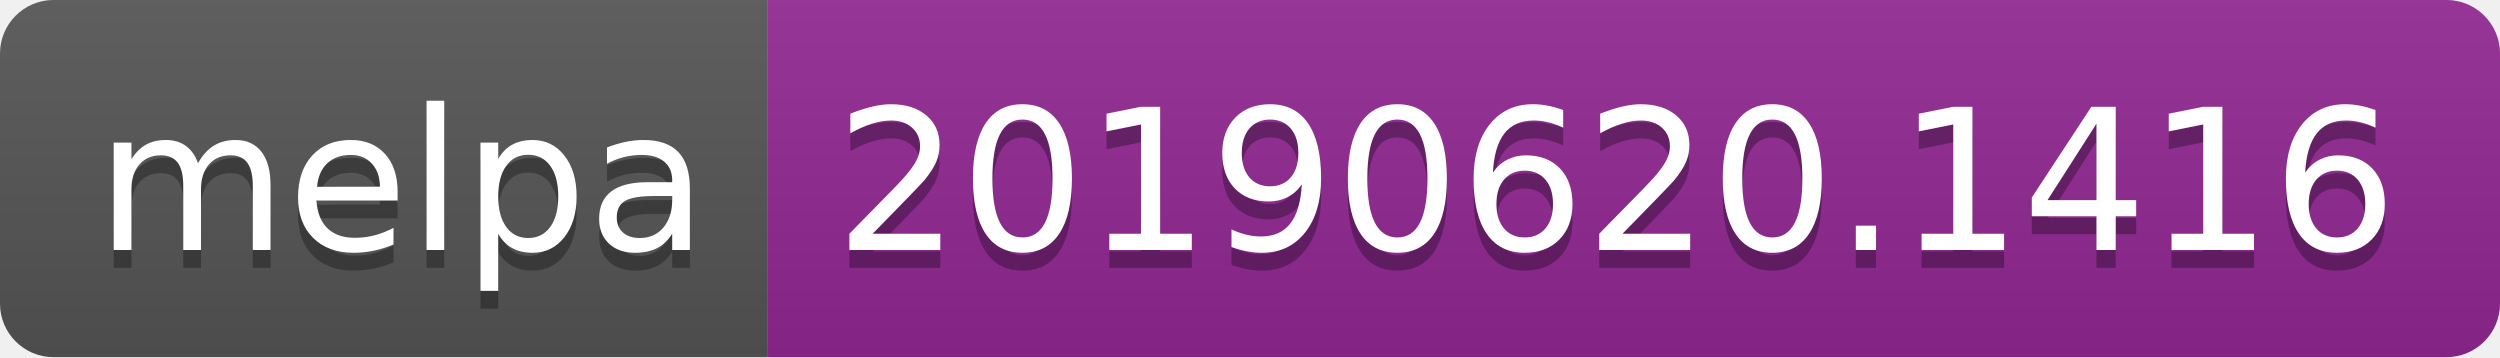
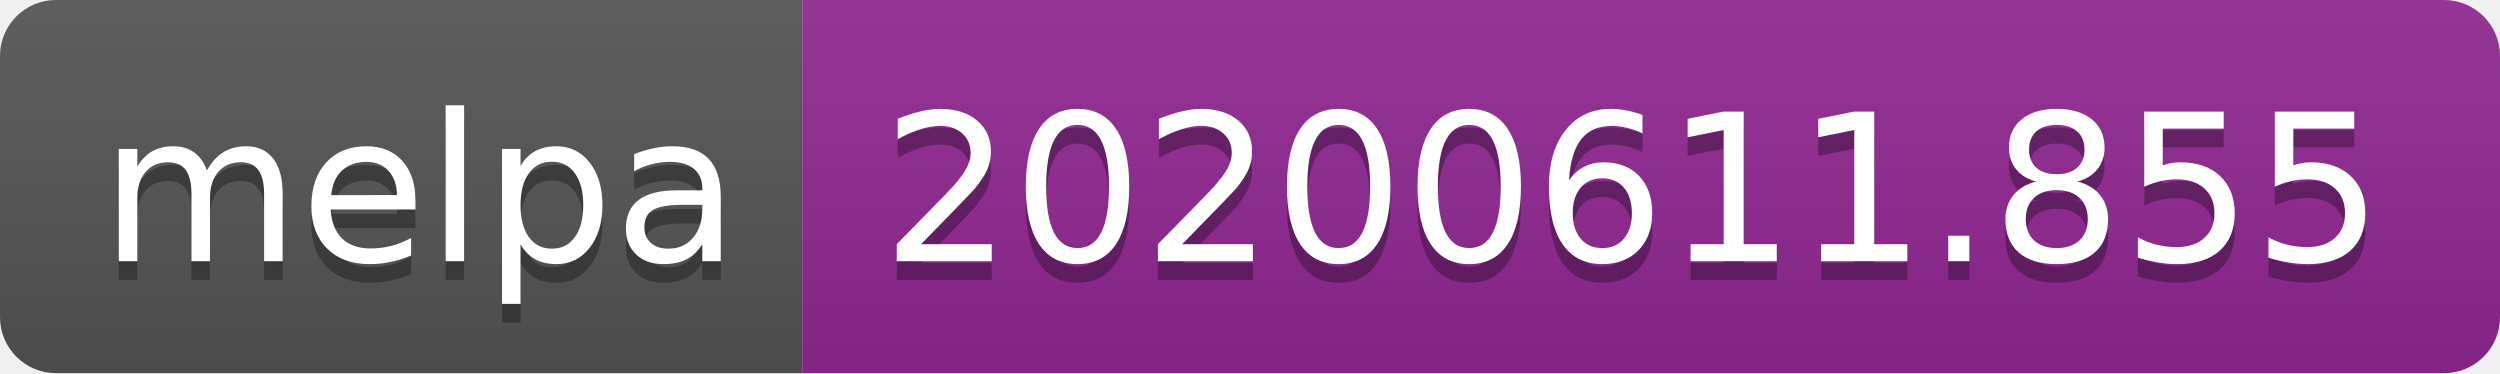
- <svg xmlns="http://www.w3.org/2000/svg" width="140" height="20">
-   <linearGradient id="b" x2="0" y2="100%">
+ <svg xmlns="http://www.w3.org/2000/svg" width="134" height="20">
+   <linearGradient id="s" x2="0" y2="100%">
    <stop offset="0" stop-color="#bbb" stop-opacity=".1" />
    <stop offset="1" stop-opacity=".1" />
  </linearGradient>
-   <clipPath id="a">
-     <rect width="140" height="20" rx="3" fill="#fff" />
+   <clipPath id="r">
+     <rect width="134" height="20" rx="3" fill="#fff" />
  </clipPath>
-   <g clip-path="url(#a)">
-     <path fill="#555" d="M0 0h43v20H0z" />
-     <path fill="#922793" d="M43 0h97v20H43z" />
-     <path fill="url(#b)" d="M0 0h140v20H0z" />
+   <g clip-path="url(#r)">
+     <rect width="43" height="20" fill="#555" />
+     <rect x="43" width="91" height="20" fill="#922793" />
+     <rect width="134" height="20" fill="url(#s)" />
  </g>
-   <g fill="#fff" text-anchor="middle" font-family="DejaVu Sans,Verdana,Geneva,sans-serif" font-size="110">
+   <g fill="#fff" text-anchor="middle" font-family="Verdana,Geneva,DejaVu Sans,sans-serif" text-rendering="geometricPrecision" font-size="110">
    <text x="225" y="150" fill="#010101" fill-opacity=".3" transform="scale(.1)" textLength="330">melpa</text>
    <text x="225" y="140" transform="scale(.1)" textLength="330">melpa</text>
-     <text x="905" y="150" fill="#010101" fill-opacity=".3" transform="scale(.1)" textLength="870">20190620.1416</text>
-     <text x="905" y="140" transform="scale(.1)" textLength="870">20190620.1416</text>
+     <text x="875" y="150" fill="#010101" fill-opacity=".3" transform="scale(.1)" textLength="810">20200611.855</text>
+     <text x="875" y="140" transform="scale(.1)" textLength="810">20200611.855</text>
  </g>
</svg>
